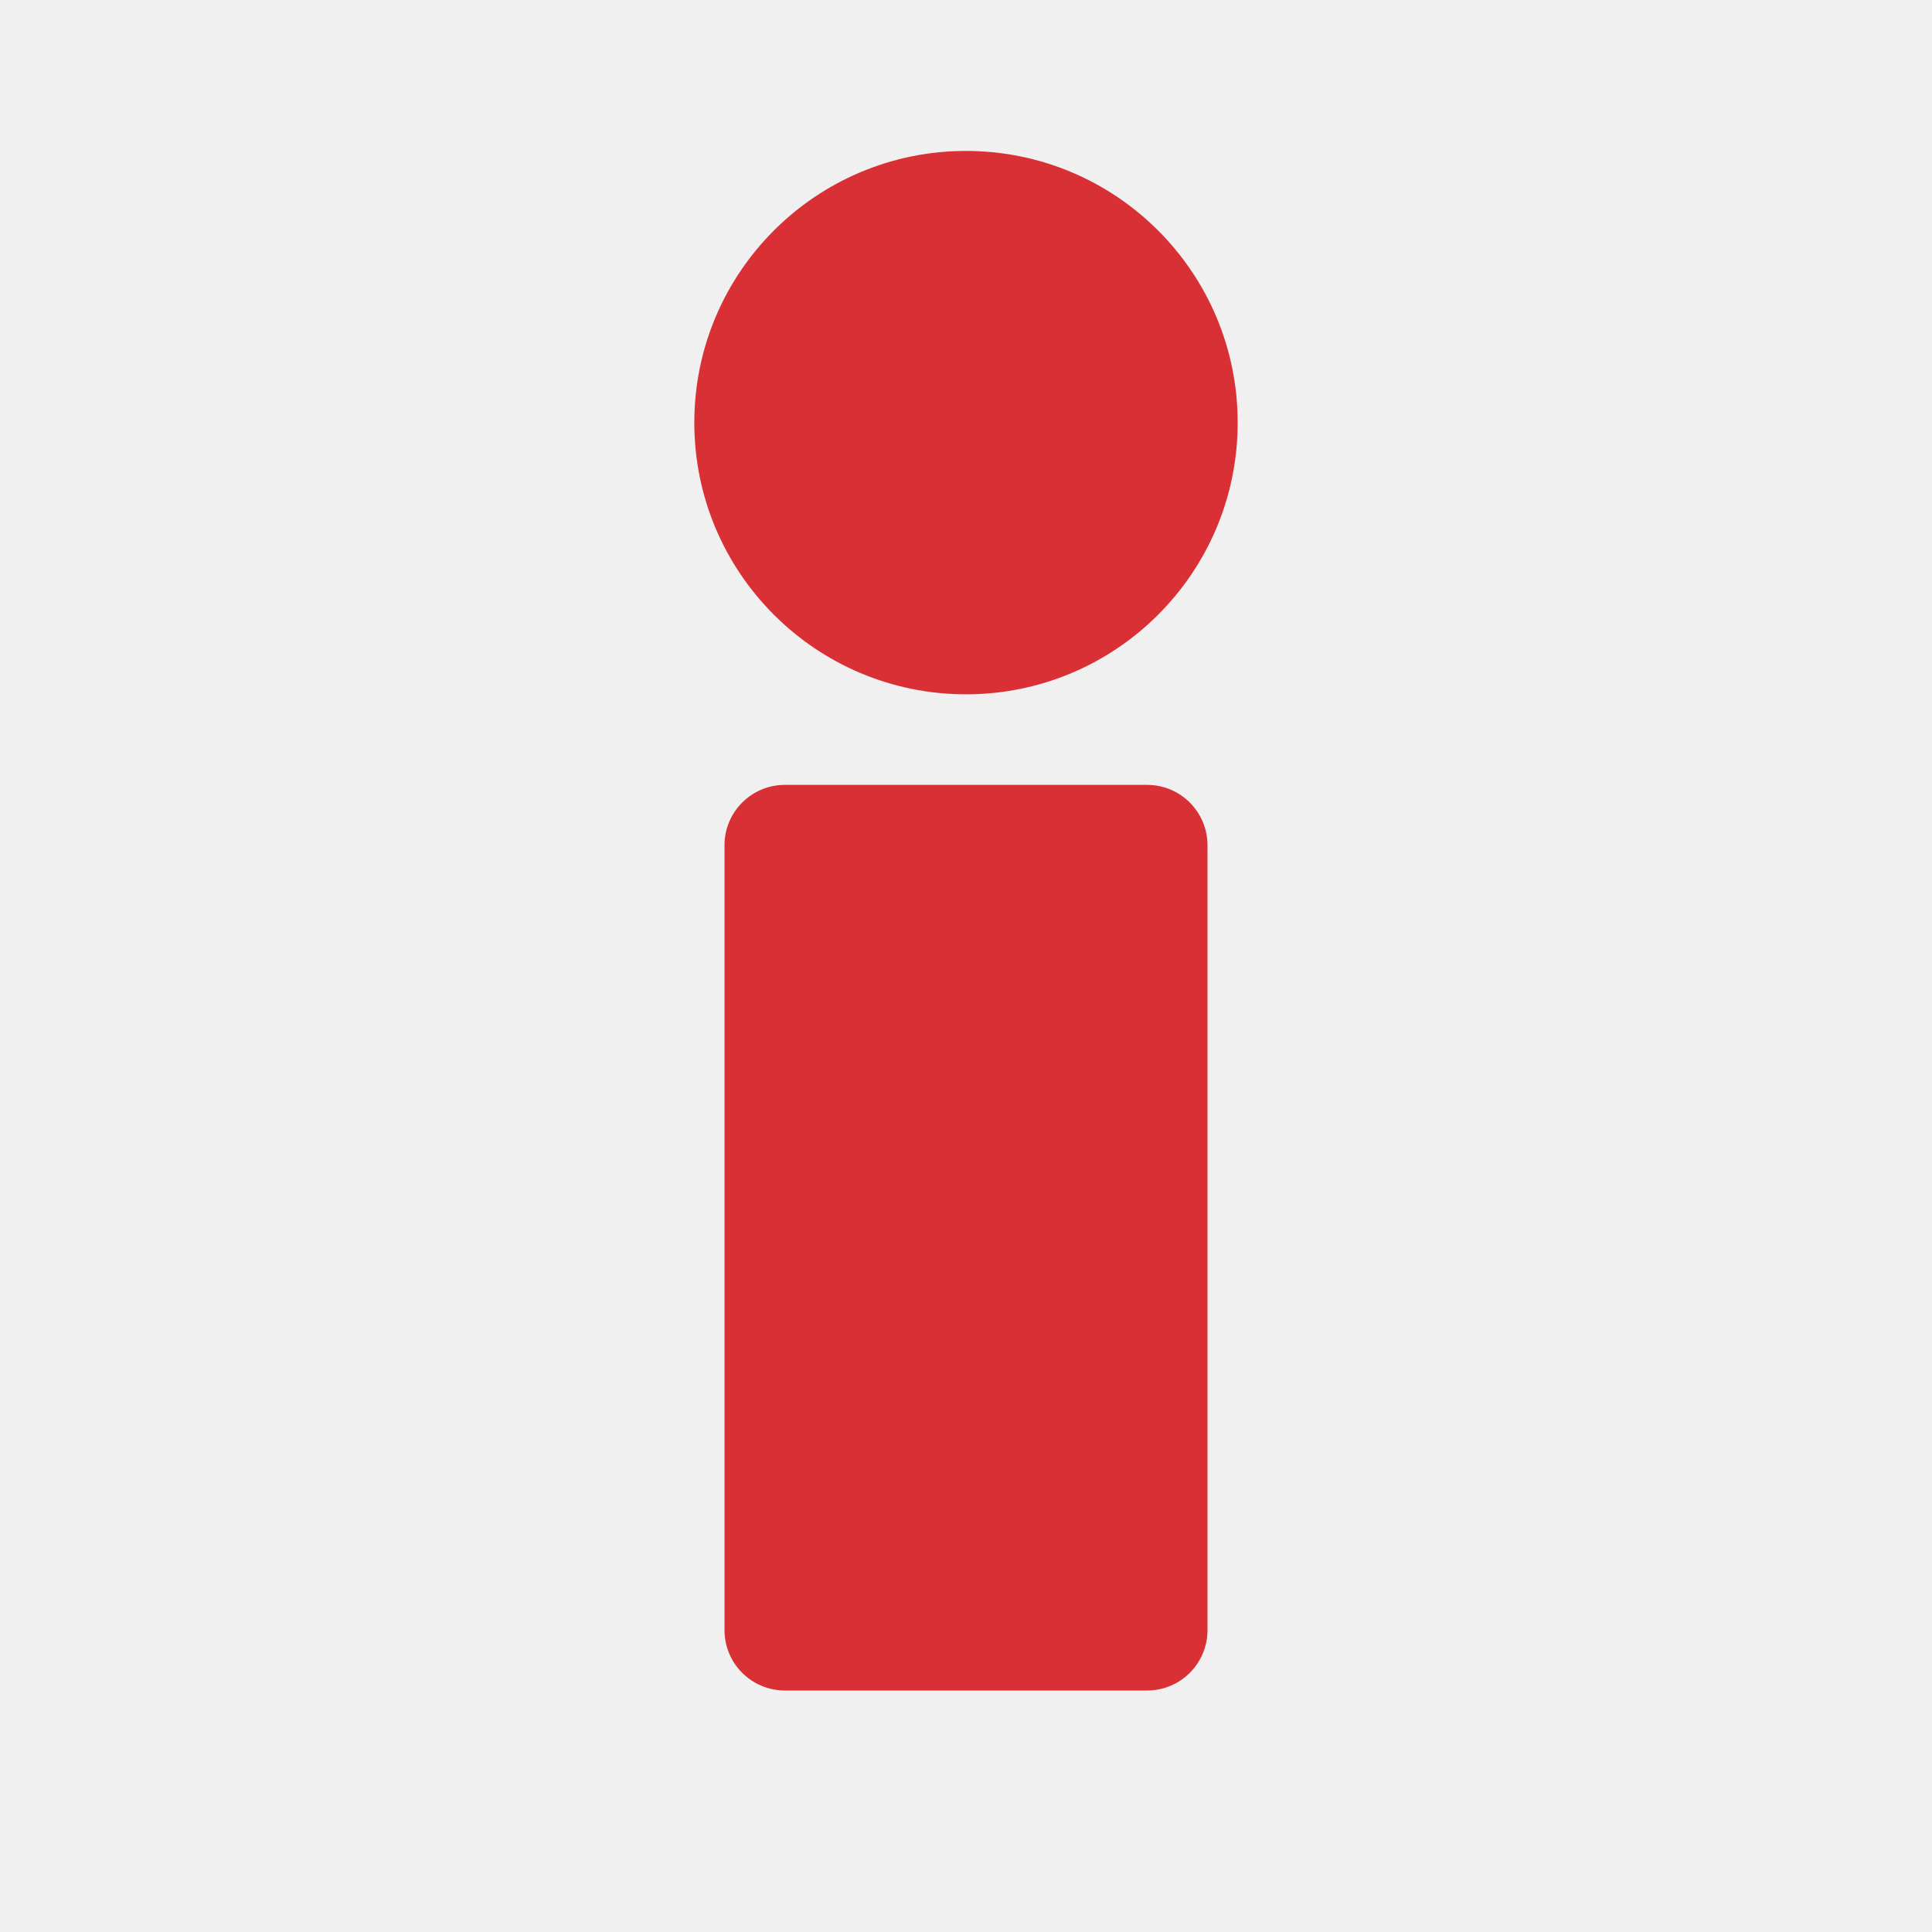
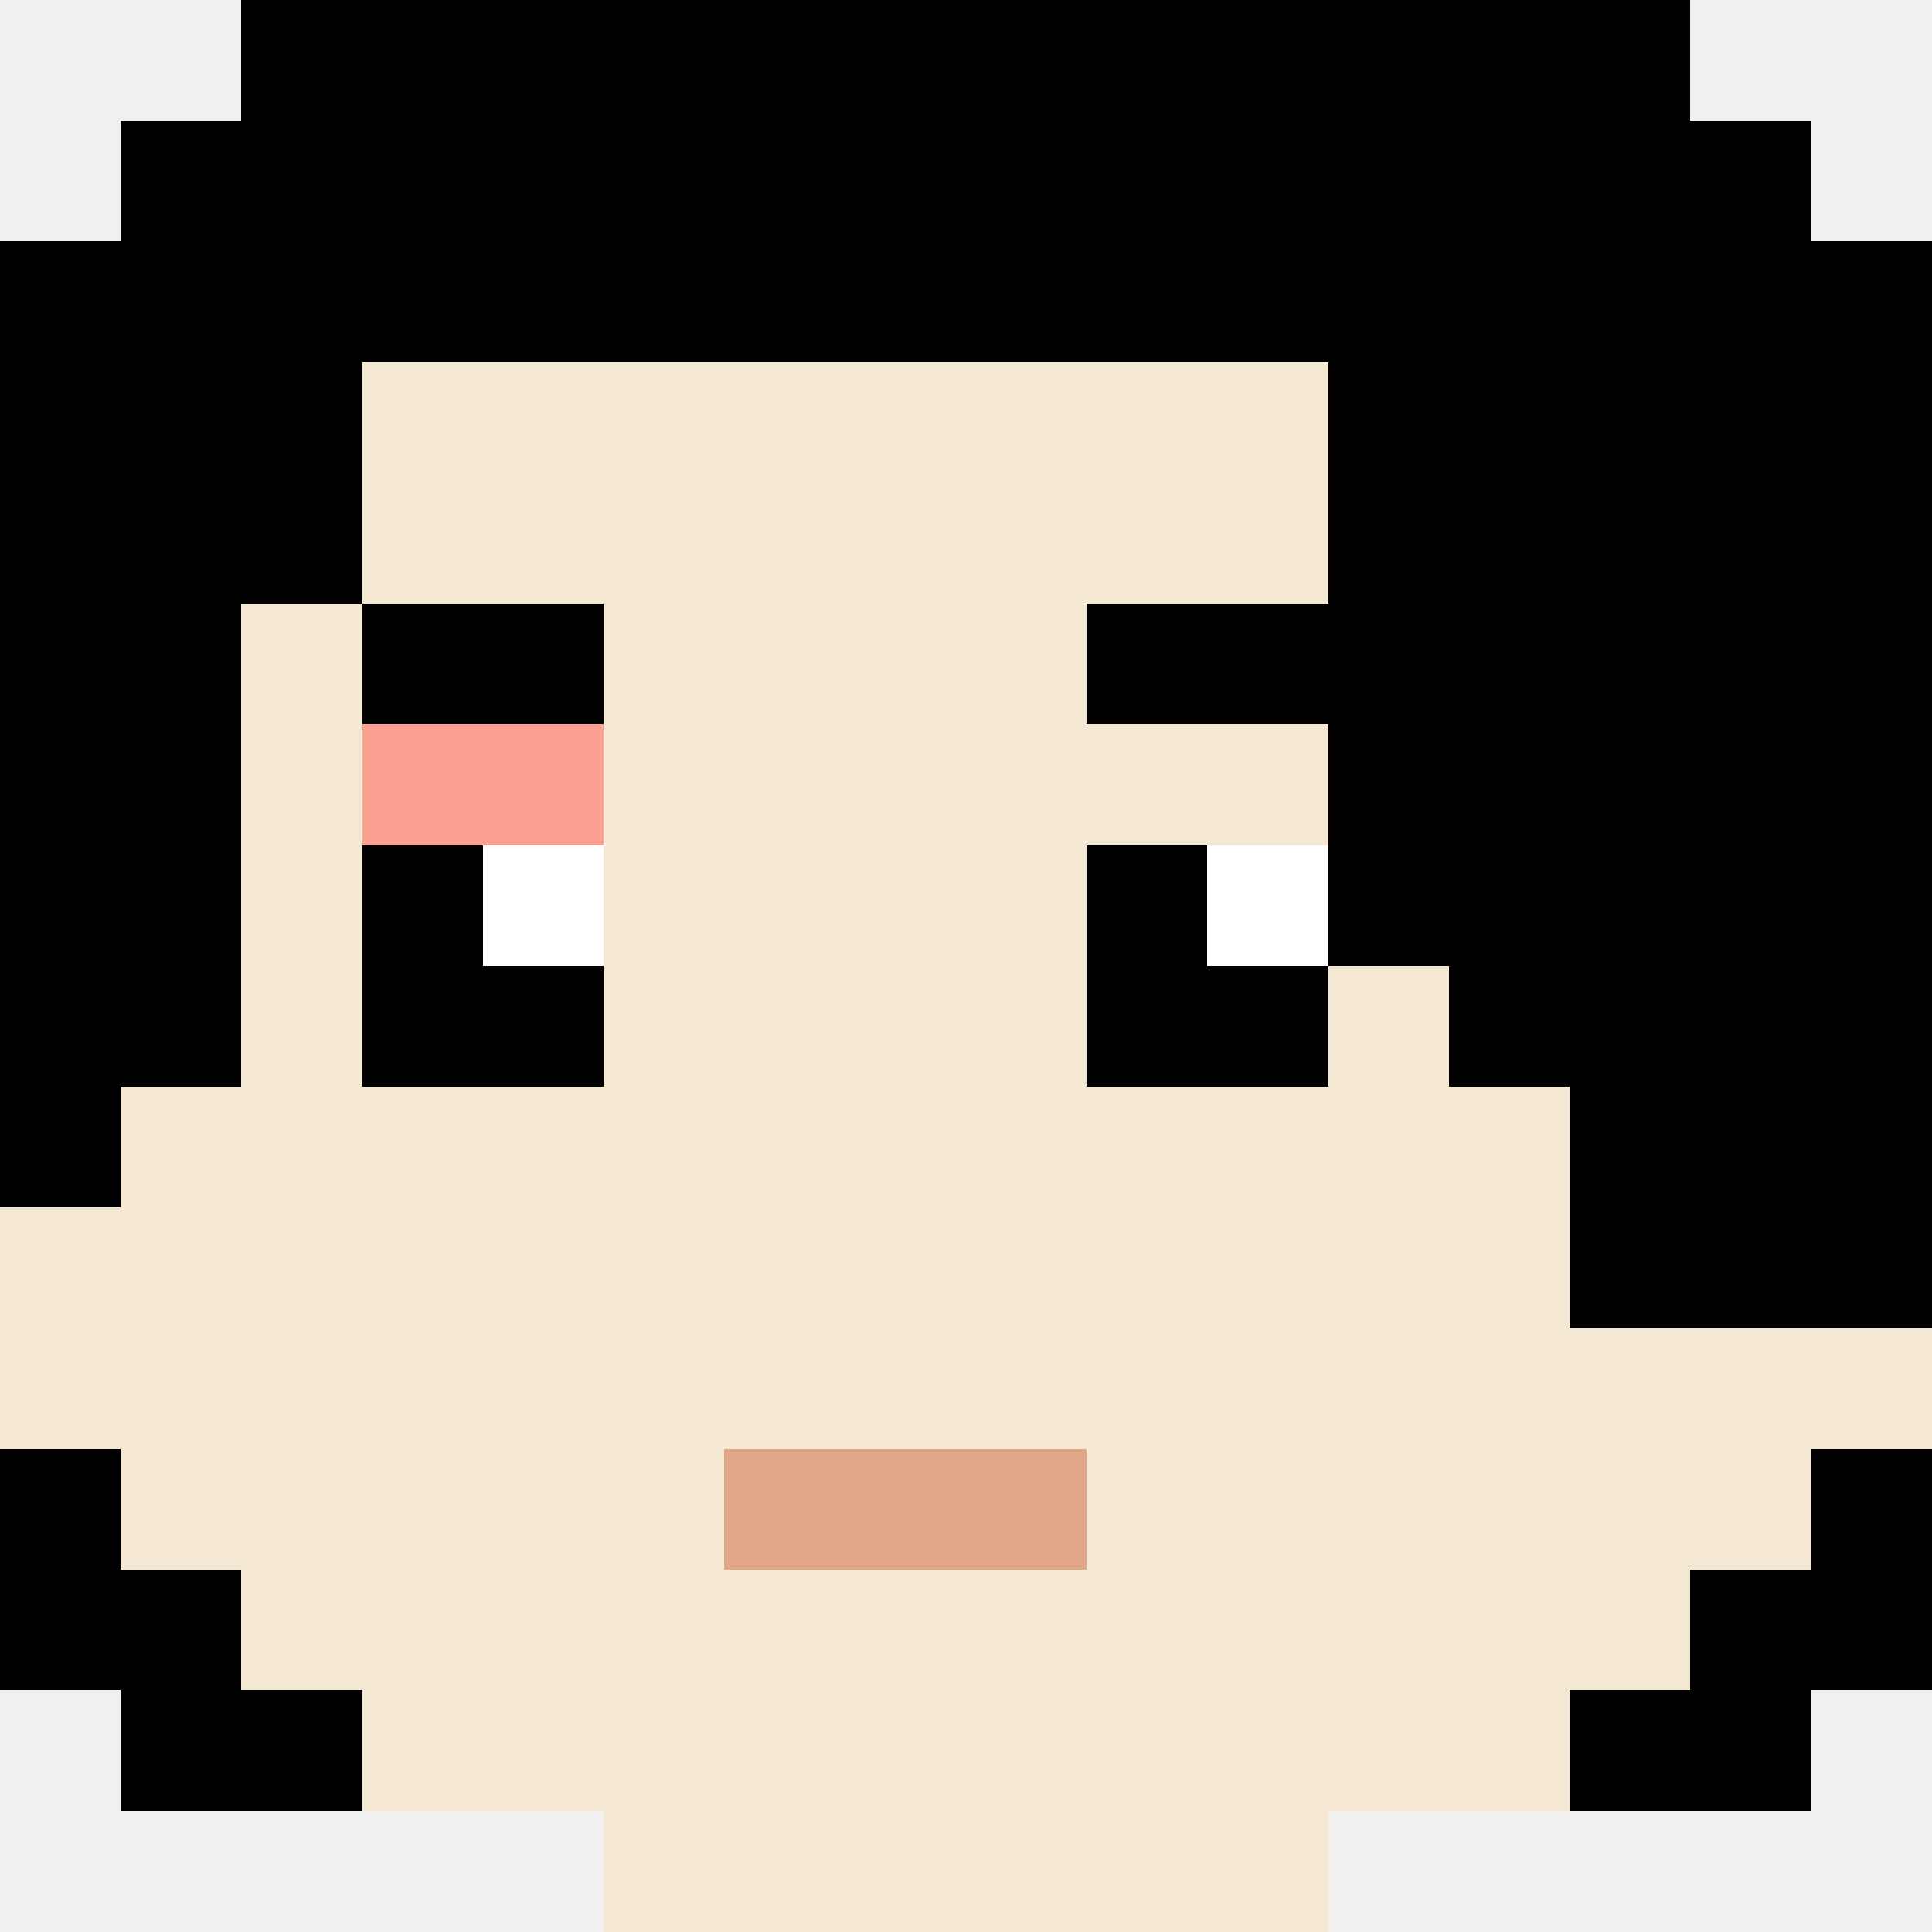
- <svg xmlns="http://www.w3.org/2000/svg" viewBox="0 0 32 32">
-   <style>
-     .m { fill: #d93036; }
-     @media (prefers-color-scheme: dark) { .m { fill: #f97272; } }
-   </style>
-   <rect class="m" x="12" y="13" width="8" height="15" rx="1" />
-   <circle class="m" cx="16" cy="7" r="4.5" />
+ <svg xmlns="http://www.w3.org/2000/svg" viewBox="0 0 16 16" shape-rendering="crispEdges">
+   <path fill="#000" d="M2 0h12v1h-12zM1 1h14v1h-14zM0 2h16v1h-16zM0 3h3v1h-3zM11 3h5v1h-5zM0 4h3v1h-3zM11 4h5v1h-5zM0 5h2v1h-2zM3 5h2v1h-2zM9 5h7v1h-7zM0 6h2v1h-2zM11 6h5v1h-5zM0 7h2v1h-2zM11 7h5v1h-5zM0 8h2v1h-2zM12 8h4v1h-4zM0 9h1v1h-1zM13 9h3v1h-3zM13 10h3v1h-3zM0 12h1v1h-1zM15 12h1v1h-1zM0 13h2v1h-2zM14 13h2v1h-2zM1 14h2v1h-2zM13 14h2v1h-2z" />
+   <path fill="#f5e9d3" d="M3 3h8v1h-8zM3 4h8v1h-8zM2 5h1v1h-1zM5 5h4v1h-4zM2 6h1v1h-1zM5 6h6v1h-6zM2 7h9v1h-9zM2 8h10v1h-10zM1 9h12v1h-12zM0 10h13v1h-13zM0 11h16v1h-16zM1 12h14v1h-14zM2 13h12v1h-12zM3 14h10v1h-10zM5 15h6v1h-6z" />
+   <path fill="#fca192" d="M3 6h2v1h-2z" />
+   <path fill="#000" d="M3 7h1v1h-1zM9 7h1v1h-1z" />
+   <path fill="#fff" d="M4 7h1v1h-1zM10 7h1v1h-1z" />
+   <path fill="#000" d="M3 8h2v1h-2zM9 8h2v1h-2z" />
+   <path fill="#e2a688" d="M6 12h3v1h-3z" />
</svg>
